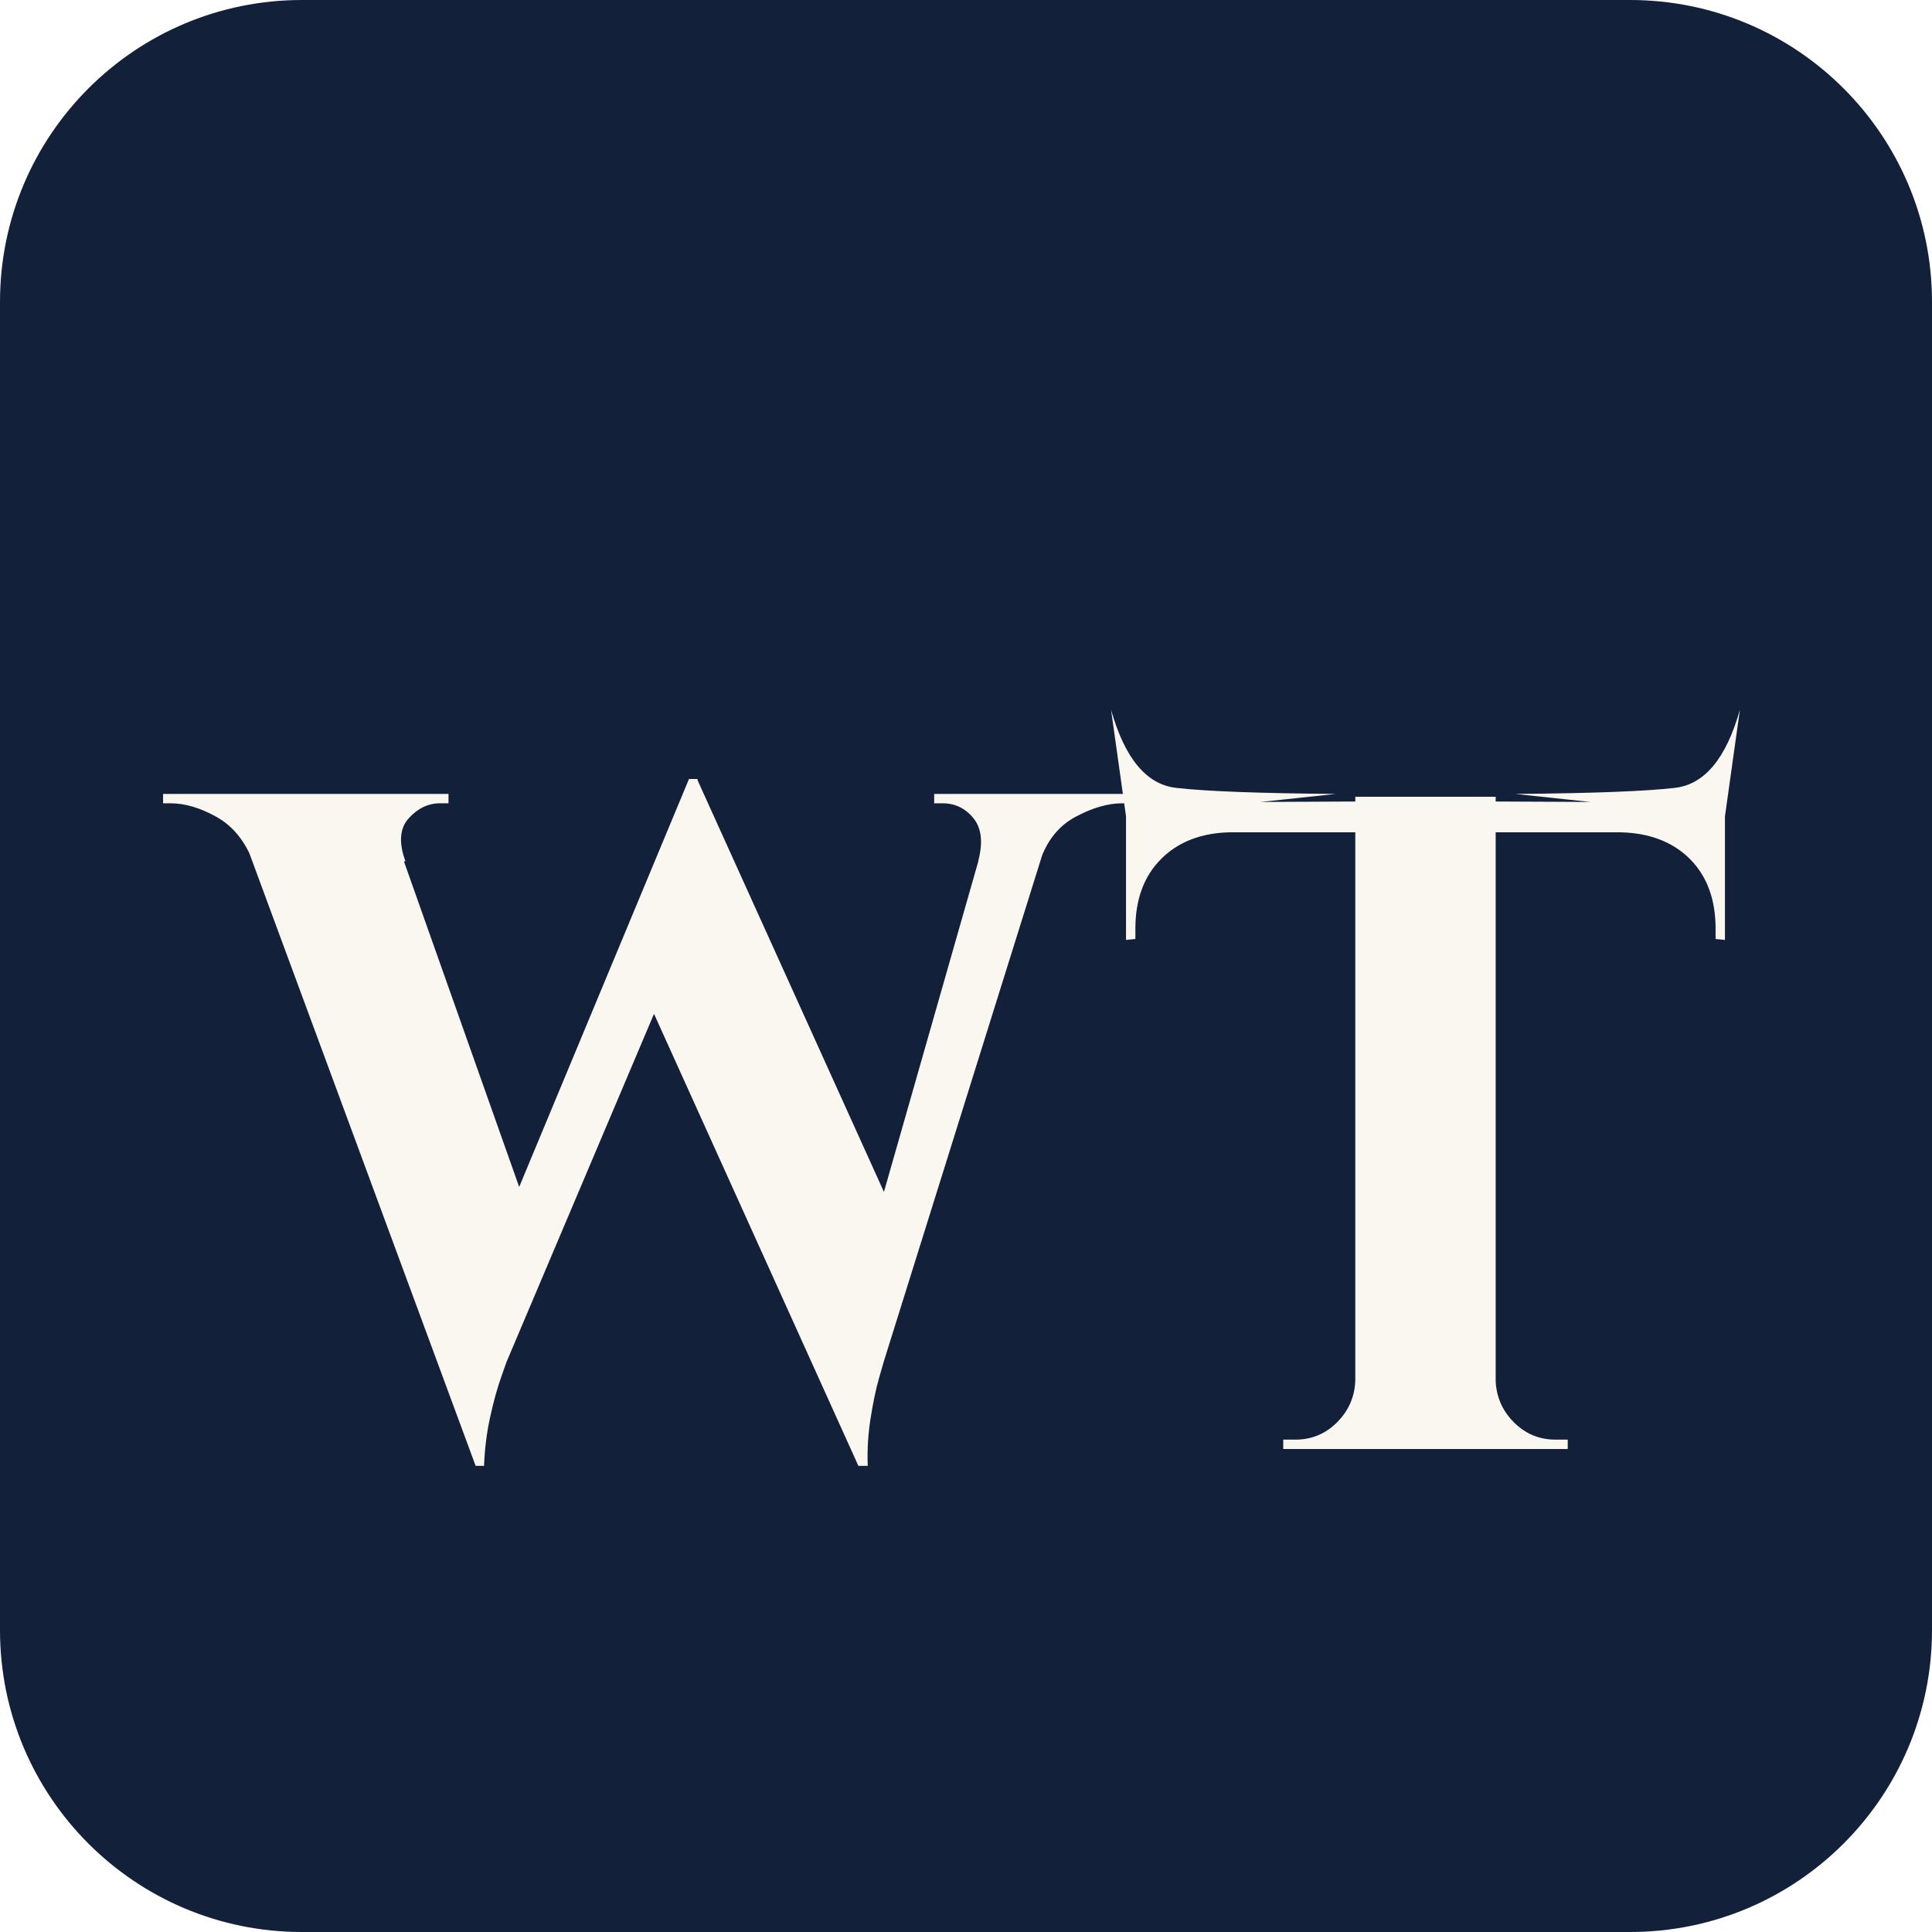
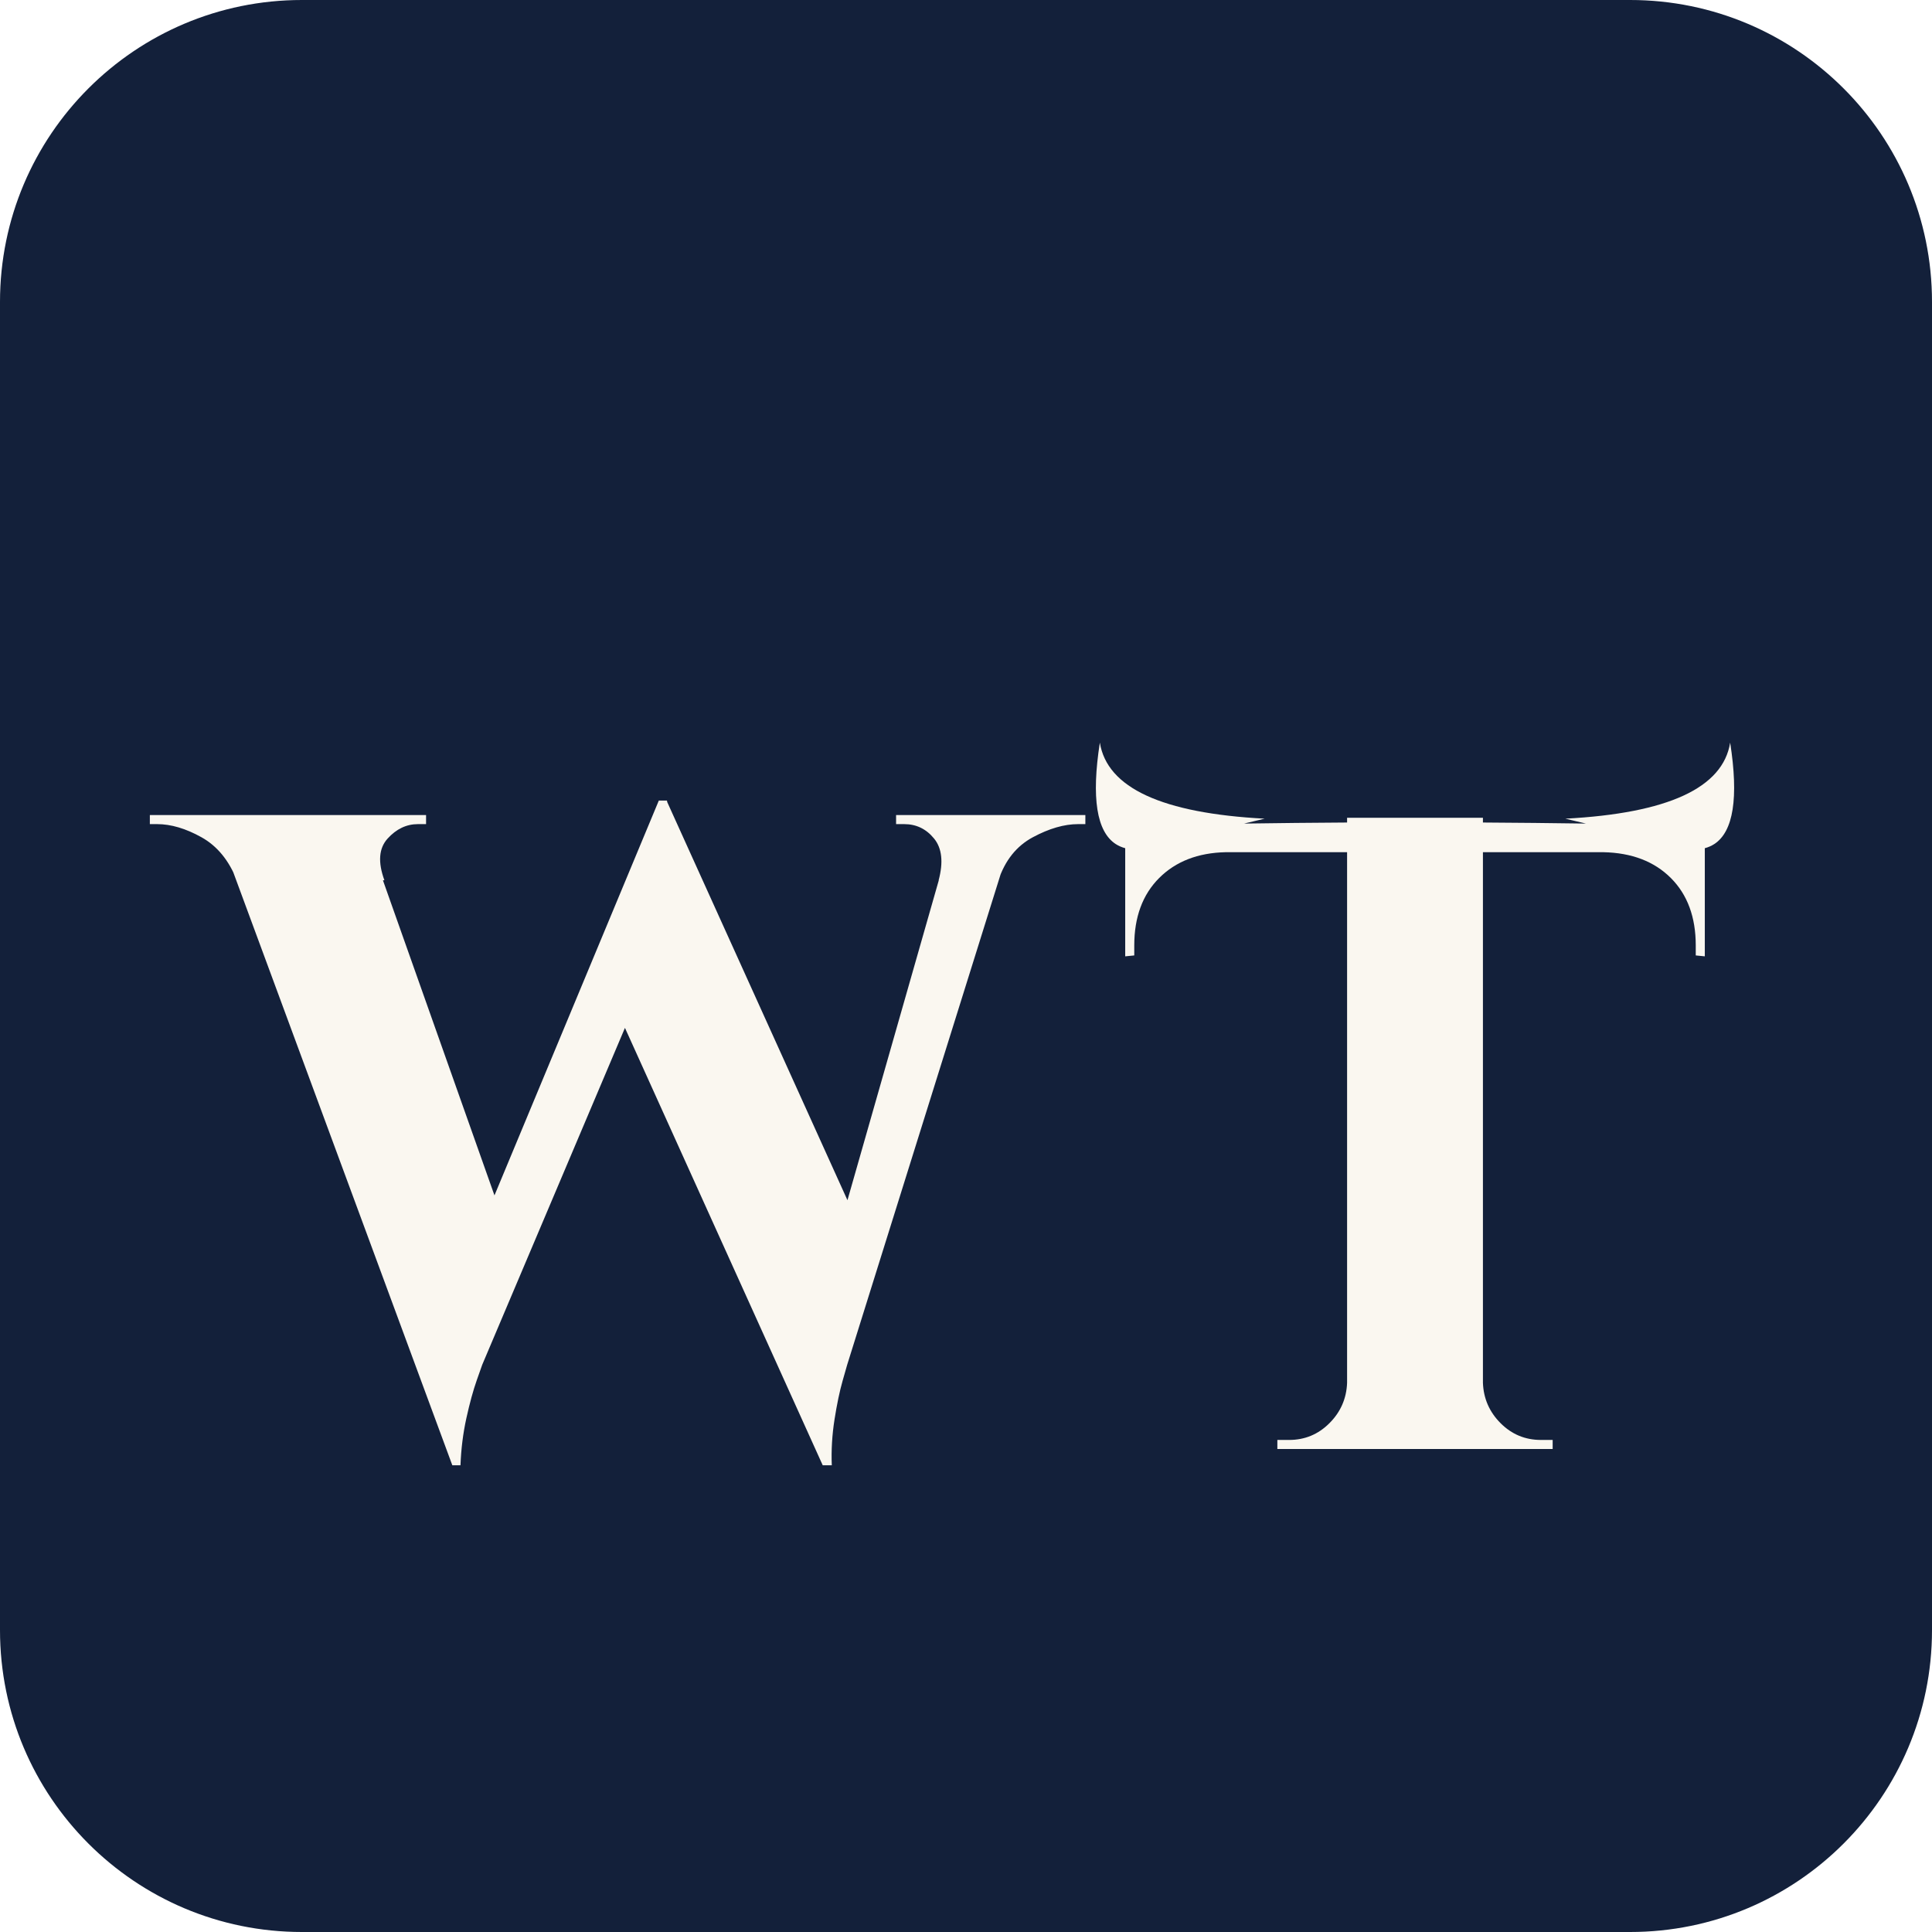
<svg xmlns="http://www.w3.org/2000/svg" viewBox="0 0 64 64">
  <rect width="64" height="64" rx="10" fill="#13203A" />
-   <path fill="#FAF7F0" d="M7.603 26.486H12.656L17.616 40.498L15.756 48.558ZM23.103 25.804 23.661 28.873 16.779 45.117Q16.779 45.117 16.593 45.644Q16.407 46.171 16.236 46.946Q16.066 47.721 16.035 48.558H15.756L14.888 44.869L22.824 25.804ZM23.103 25.835 29.923 40.901 28.435 48.558 20.964 32.035ZM35.1 26.486 29.272 45.117Q29.272 45.117 29.117 45.659Q28.962 46.202 28.838 46.992Q28.714 47.783 28.745 48.558H28.435L27.567 45.489L32.992 26.486ZM32.403 28.532Q32.651 27.602 32.248 27.106Q31.845 26.61 31.225 26.61H30.946V26.3H37.425V26.61Q37.425 26.61 37.301 26.61Q37.177 26.61 37.177 26.61Q36.464 26.61 35.627 27.059Q34.79 27.509 34.449 28.532ZM13.431 28.532H8.378Q7.975 27.509 7.169 27.059Q6.363 26.61 5.65 26.61Q5.65 26.61 5.526 26.61Q5.402 26.61 5.402 26.61V26.3H14.857V26.61H14.578Q13.989 26.61 13.54 27.106Q13.09 27.602 13.431 28.532ZM49.546 26.393V48.0H44.896V26.393ZM57.141 26.61V27.571H37.301V26.61Q47.221 26.486 57.141 26.61ZM57.141 27.478V31.136L56.831 31.105V30.764Q56.831 29.307 55.979 28.454Q55.126 27.602 53.669 27.571V27.478ZM57.637 23.51 57.141 27.044 50.197 26.3Q54.016 26.269 55.486 26.099Q56.955 25.928 57.637 23.51ZM44.989 45.737V48.0H42.509V47.69Q42.509 47.69 42.711 47.69Q42.912 47.69 42.912 47.69Q43.718 47.69 44.291 47.117Q44.865 46.543 44.896 45.737ZM49.453 45.737H49.546Q49.577 46.543 50.151 47.117Q50.724 47.69 51.53 47.69Q51.53 47.69 51.732 47.69Q51.933 47.69 51.933 47.69V48.0H49.453ZM40.742 27.478V27.571Q39.316 27.602 38.464 28.454Q37.611 29.307 37.611 30.764V31.105L37.301 31.136V27.478ZM36.805 23.51Q37.487 25.928 38.956 26.099Q40.426 26.269 44.245 26.3L37.301 27.044Z" />
+   <path fill="#FAF7F0" d="M7.094 27.18H11.984L16.784 40.74L14.984 48.54ZM22.094 26.52 22.634 29.49 15.974 45.21Q15.974 45.21 15.794 45.72Q15.614 46.23 15.449 46.98Q15.284 47.73 15.254 48.54H14.984L14.144 44.97L21.824 26.52ZM22.094 26.55 28.694 41.13 27.254 48.54 20.024 32.55ZM33.704 27.18 28.064 45.21Q28.064 45.21 27.914 45.735Q27.764 46.26 27.644 47.025Q27.524 47.79 27.554 48.54H27.254L26.414 45.57L31.664 27.18ZM31.094 29.16Q31.334 28.26 30.944 27.78Q30.554 27.3 29.954 27.3H29.684V27.0H35.954V27.3Q35.954 27.3 35.834 27.3Q35.714 27.3 35.714 27.3Q35.024 27.3 34.214 27.735Q33.404 28.17 33.074 29.16ZM12.734 29.16H7.844Q7.454 28.17 6.674 27.735Q5.894 27.3 5.204 27.3Q5.204 27.3 5.084 27.3Q4.964 27.3 4.964 27.3V27.0H14.114V27.3H13.844Q13.274 27.3 12.839 27.78Q12.404 28.26 12.734 29.16ZM49.124 27.09H44.624V27.247Q42.916 27.257 41.209 27.282L41.894 27.12Q36.794 26.85 36.434 24.6Q36.008 27.342 36.961 27.961Q37.103 28.052 37.274 28.098V31.68L37.574 31.65V31.32Q37.574 29.91 38.399 29.085Q39.224 28.26 40.604 28.23H44.624V45.81Q44.594 46.59 44.039 47.145Q43.484 47.7 42.704 47.7H42.314V48.0H51.434V47.7H51.044Q50.264 47.7 49.709 47.145Q49.154 46.59 49.124 45.81V28.23H53.114Q54.524 28.26 55.349 29.085Q56.174 29.91 56.174 31.32V31.65L56.474 31.68V28.098Q56.645 28.052 56.787 27.961Q57.74 27.342 57.314 24.6Q56.954 26.85 51.854 27.12L52.539 27.282Q50.832 27.257 49.124 27.247Z" />
</svg>
